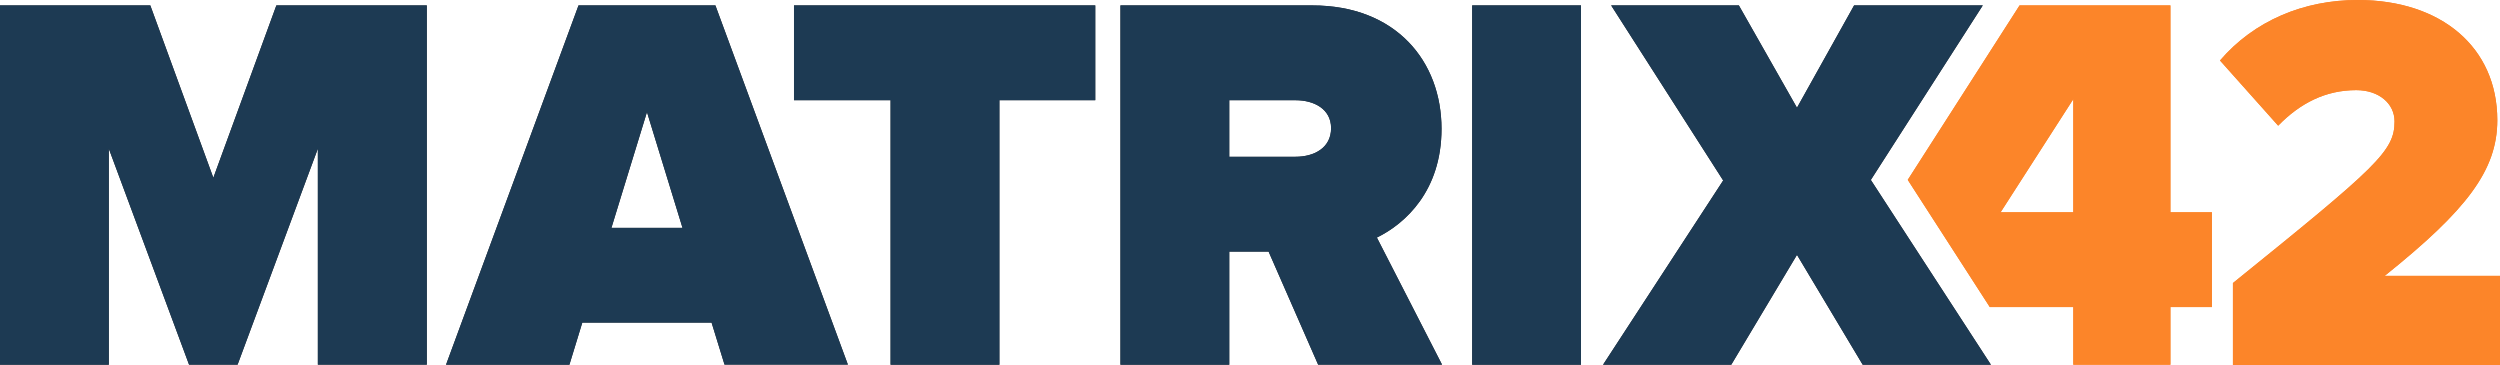
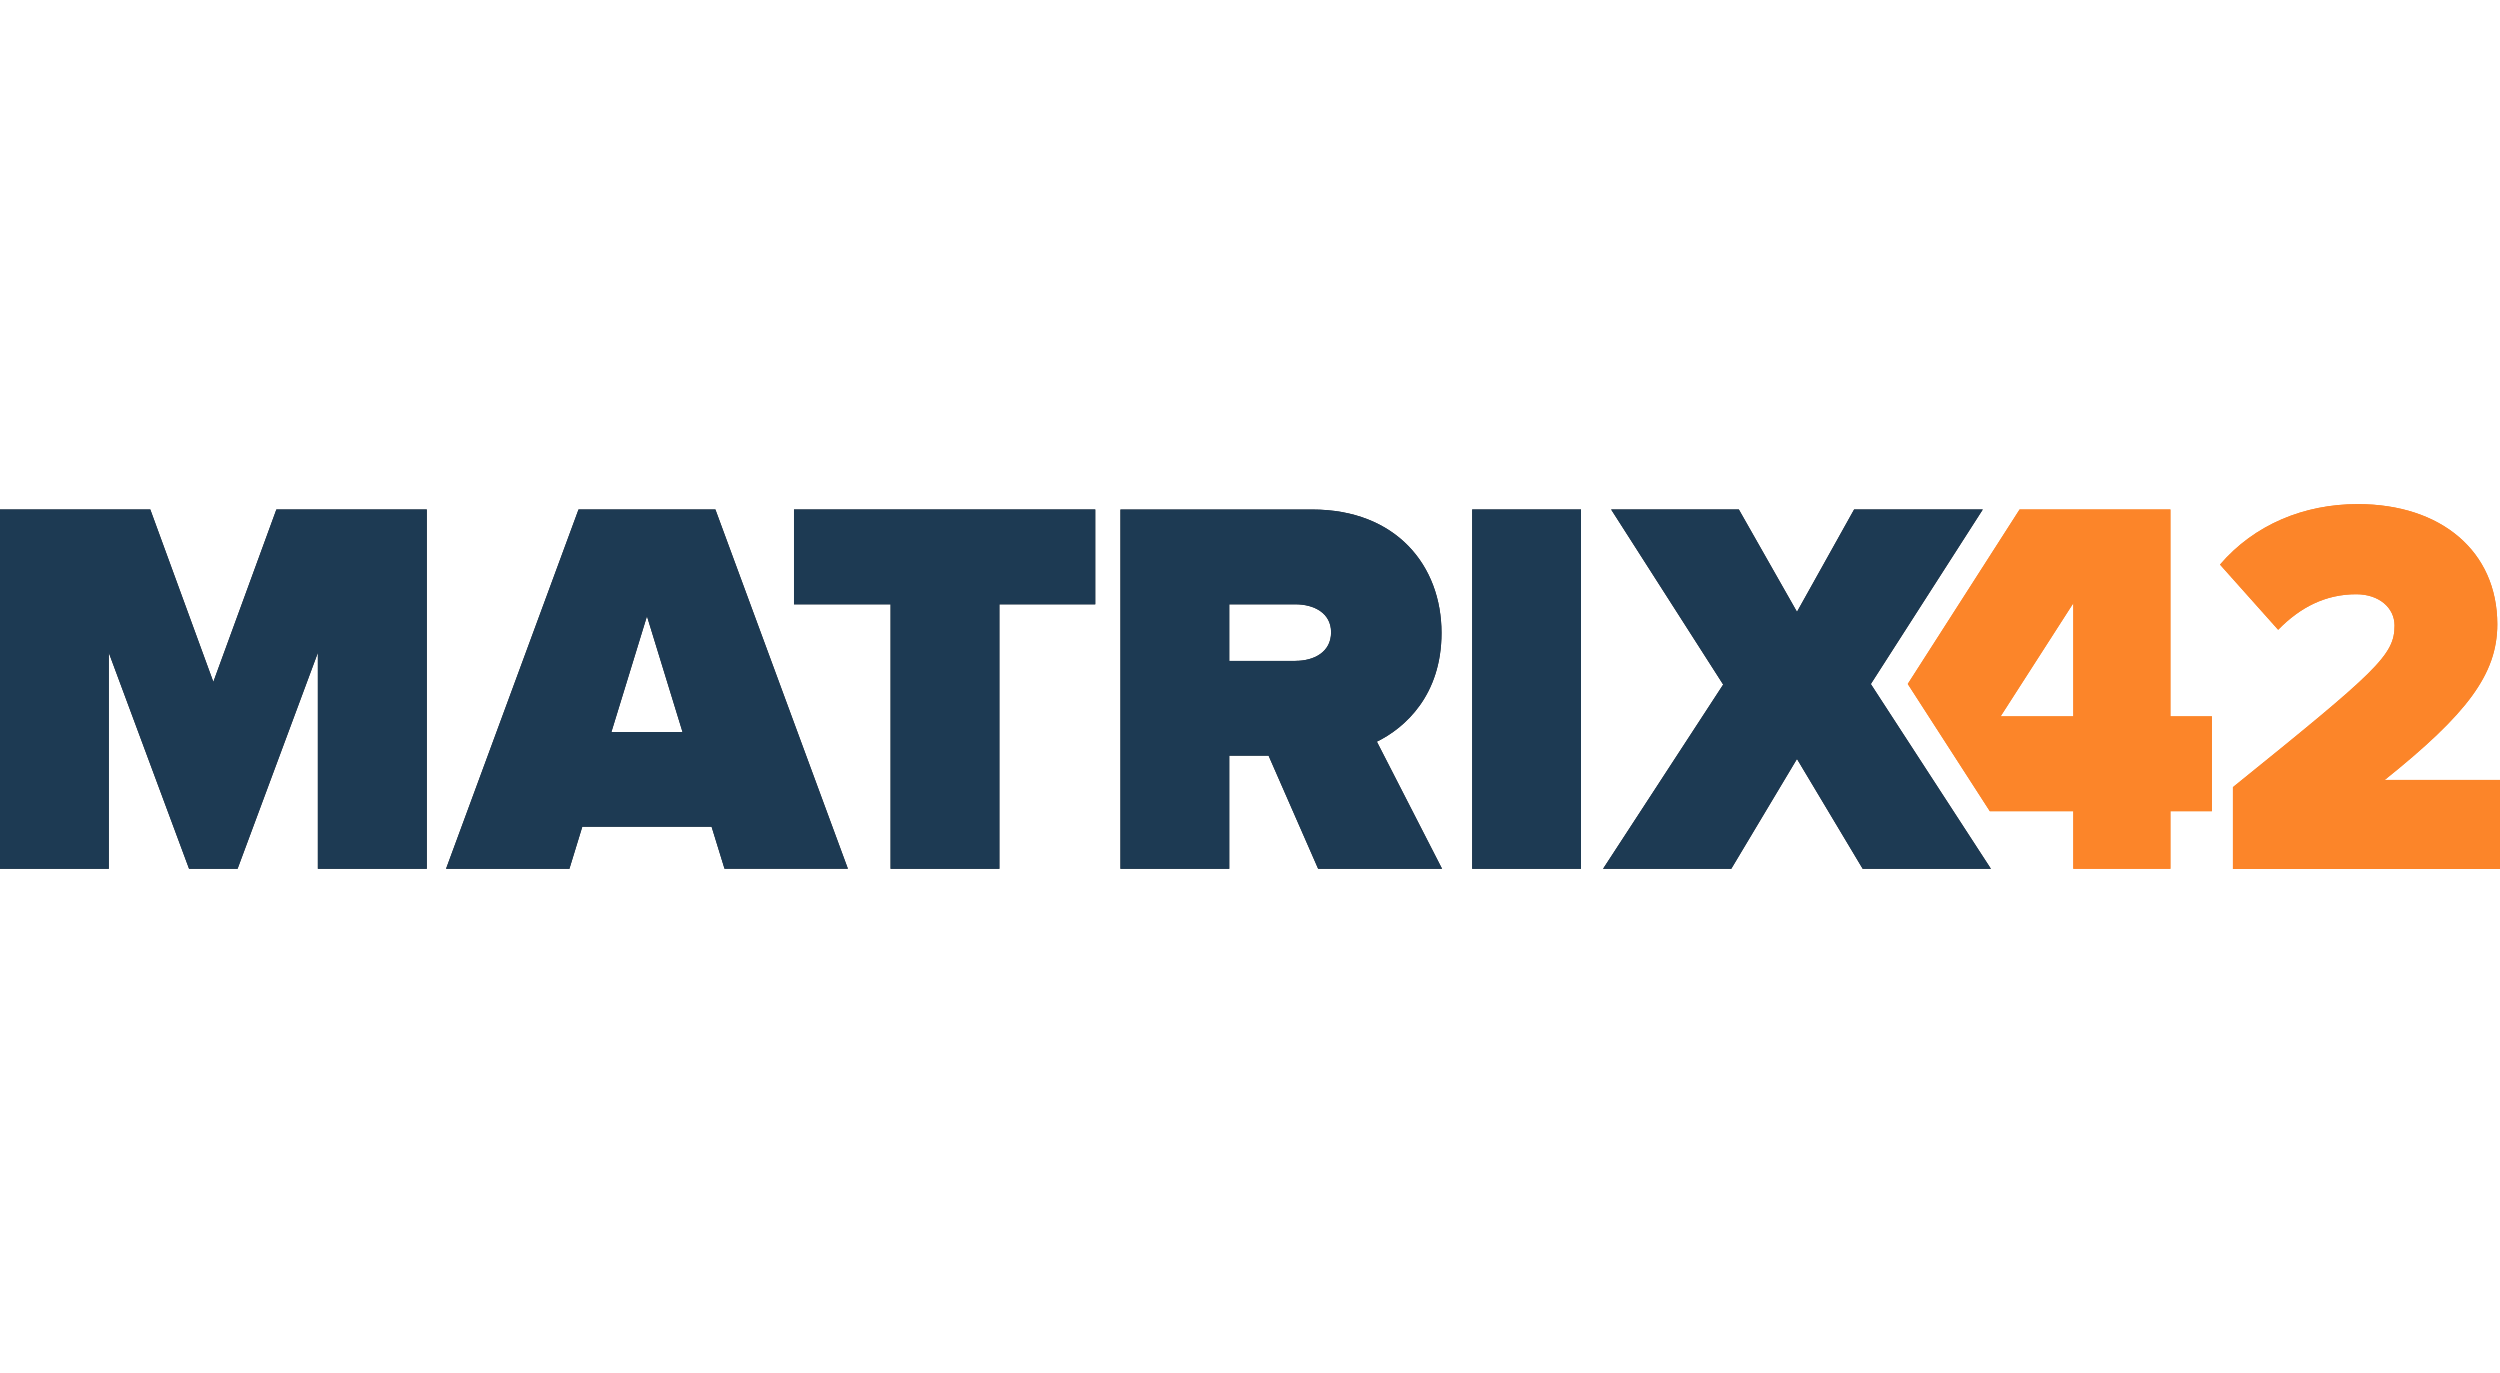
- <svg xmlns="http://www.w3.org/2000/svg" viewBox="0 0 743.9 108.53">
+ <svg xmlns="http://www.w3.org/2000/svg" viewBox="0 -150 743.9 408.53">
  <defs>
    <style>.cls-1{fill:#2b2f34;}.cls-2{fill:#fc8529;}.cls-3{fill:#1d3a53;}</style>
  </defs>
  <g id="Layer_3" data-name="Layer 3">
    <path class="cls-1" d="M172.15,1.6,132.72,108.53h36.71L173.27,96h38.47l3.85,12.5h36.71L212.87,1.6Zm9.78,66.21,10.58-34.46,10.58,34.46ZM556.68,53.54,590,1.6H551.71l-17,30.46L517.41,1.6h-38l33.34,52.1L477,108.53h38.15l19.56-32.7,19.56,32.7h38.15ZM63.48,52.9,44.72,1.6H0V108.53H32.38V44.24l23.88,64.28H70.69L94.58,44.24v64.28H127V1.6H82.24Zm374.58,55.63h32.38V1.6H438.06Zm-9.12-70.21c0-20-13.47-36.71-38.47-36.71H333.4V108.53h32.38V74.86h11.7l14.75,33.66H429.1L409.7,70.69C418.2,66.53,428.94,56.75,428.94,38.31Zm-43.44,8.34H365.78V29.82h19.72c5.45,0,10.58,2.56,10.58,8.33C396.07,44.08,390.95,46.65,385.49,46.65ZM236.26,29.82H265v78.71h32.38V29.82h28.53V1.6H236.26Z" />
    <path class="cls-2" d="M645.83,1.6H600.95L567.67,53.52l24.42,37.86h24.84v17.15h28.9V91.38h12.35V63.16H645.83Zm-28.9,61.56H595.3L616.93,29.5Zm92.66,18.92C734,62.52,743.1,50.66,743.1,35.75,743.1,14.1,726.43,0,701.58,0c-16,0-30.78,6.09-41,18l17.31,19.4c6.57-6.73,14.11-10.58,23.25-10.58,6.73,0,11.38,4,11.38,9.3,0,8.82-5,13.31-48.09,48.1v24.36H743.9V82.08Z" />
    <path class="cls-3" d="M172.15,1.6,132.72,108.53h36.71L173.27,96h38.47l3.85,12.5h36.71L212.87,1.6Zm9.78,66.21,10.58-34.46,10.58,34.46ZM556.68,53.54,590,1.6H551.71l-17,30.46L517.41,1.6h-38l33.34,52.1L477,108.53h38.15l19.56-32.7,19.56,32.7h38.15ZM63.48,52.9,44.72,1.6H0V108.53H32.38V44.24l23.88,64.28H70.69L94.58,44.24v64.28H127V1.6H82.24Zm374.58,55.63h32.38V1.6H438.06Zm-9.12-70.21c0-20-13.47-36.71-38.47-36.71H333.4V108.53h32.38V74.86h11.7l14.75,33.66H429.1L409.7,70.69C418.2,66.53,428.94,56.75,428.94,38.31Zm-43.44,8.34H365.78V29.82h19.72c5.45,0,10.58,2.56,10.58,8.33C396.07,44.08,390.95,46.65,385.49,46.65ZM236.26,29.82H265v78.71h32.38V29.82h28.53V1.6H236.26Z" />
    <path class="cls-2" d="M645.83,1.6H600.95L567.67,53.52l24.42,37.86h24.84v17.15h28.9V91.38h12.35V63.16H645.83Zm-28.9,61.56H595.3L616.93,29.5Zm92.66,18.92C734,62.52,743.1,50.66,743.1,35.75,743.1,14.1,726.43,0,701.58,0c-16,0-30.78,6.09-41,18l17.31,19.4c6.57-6.73,14.11-10.58,23.25-10.58,6.73,0,11.38,4,11.38,9.3,0,8.82-5,13.31-48.09,48.1v24.36H743.9V82.08Z" />
  </g>
</svg>
